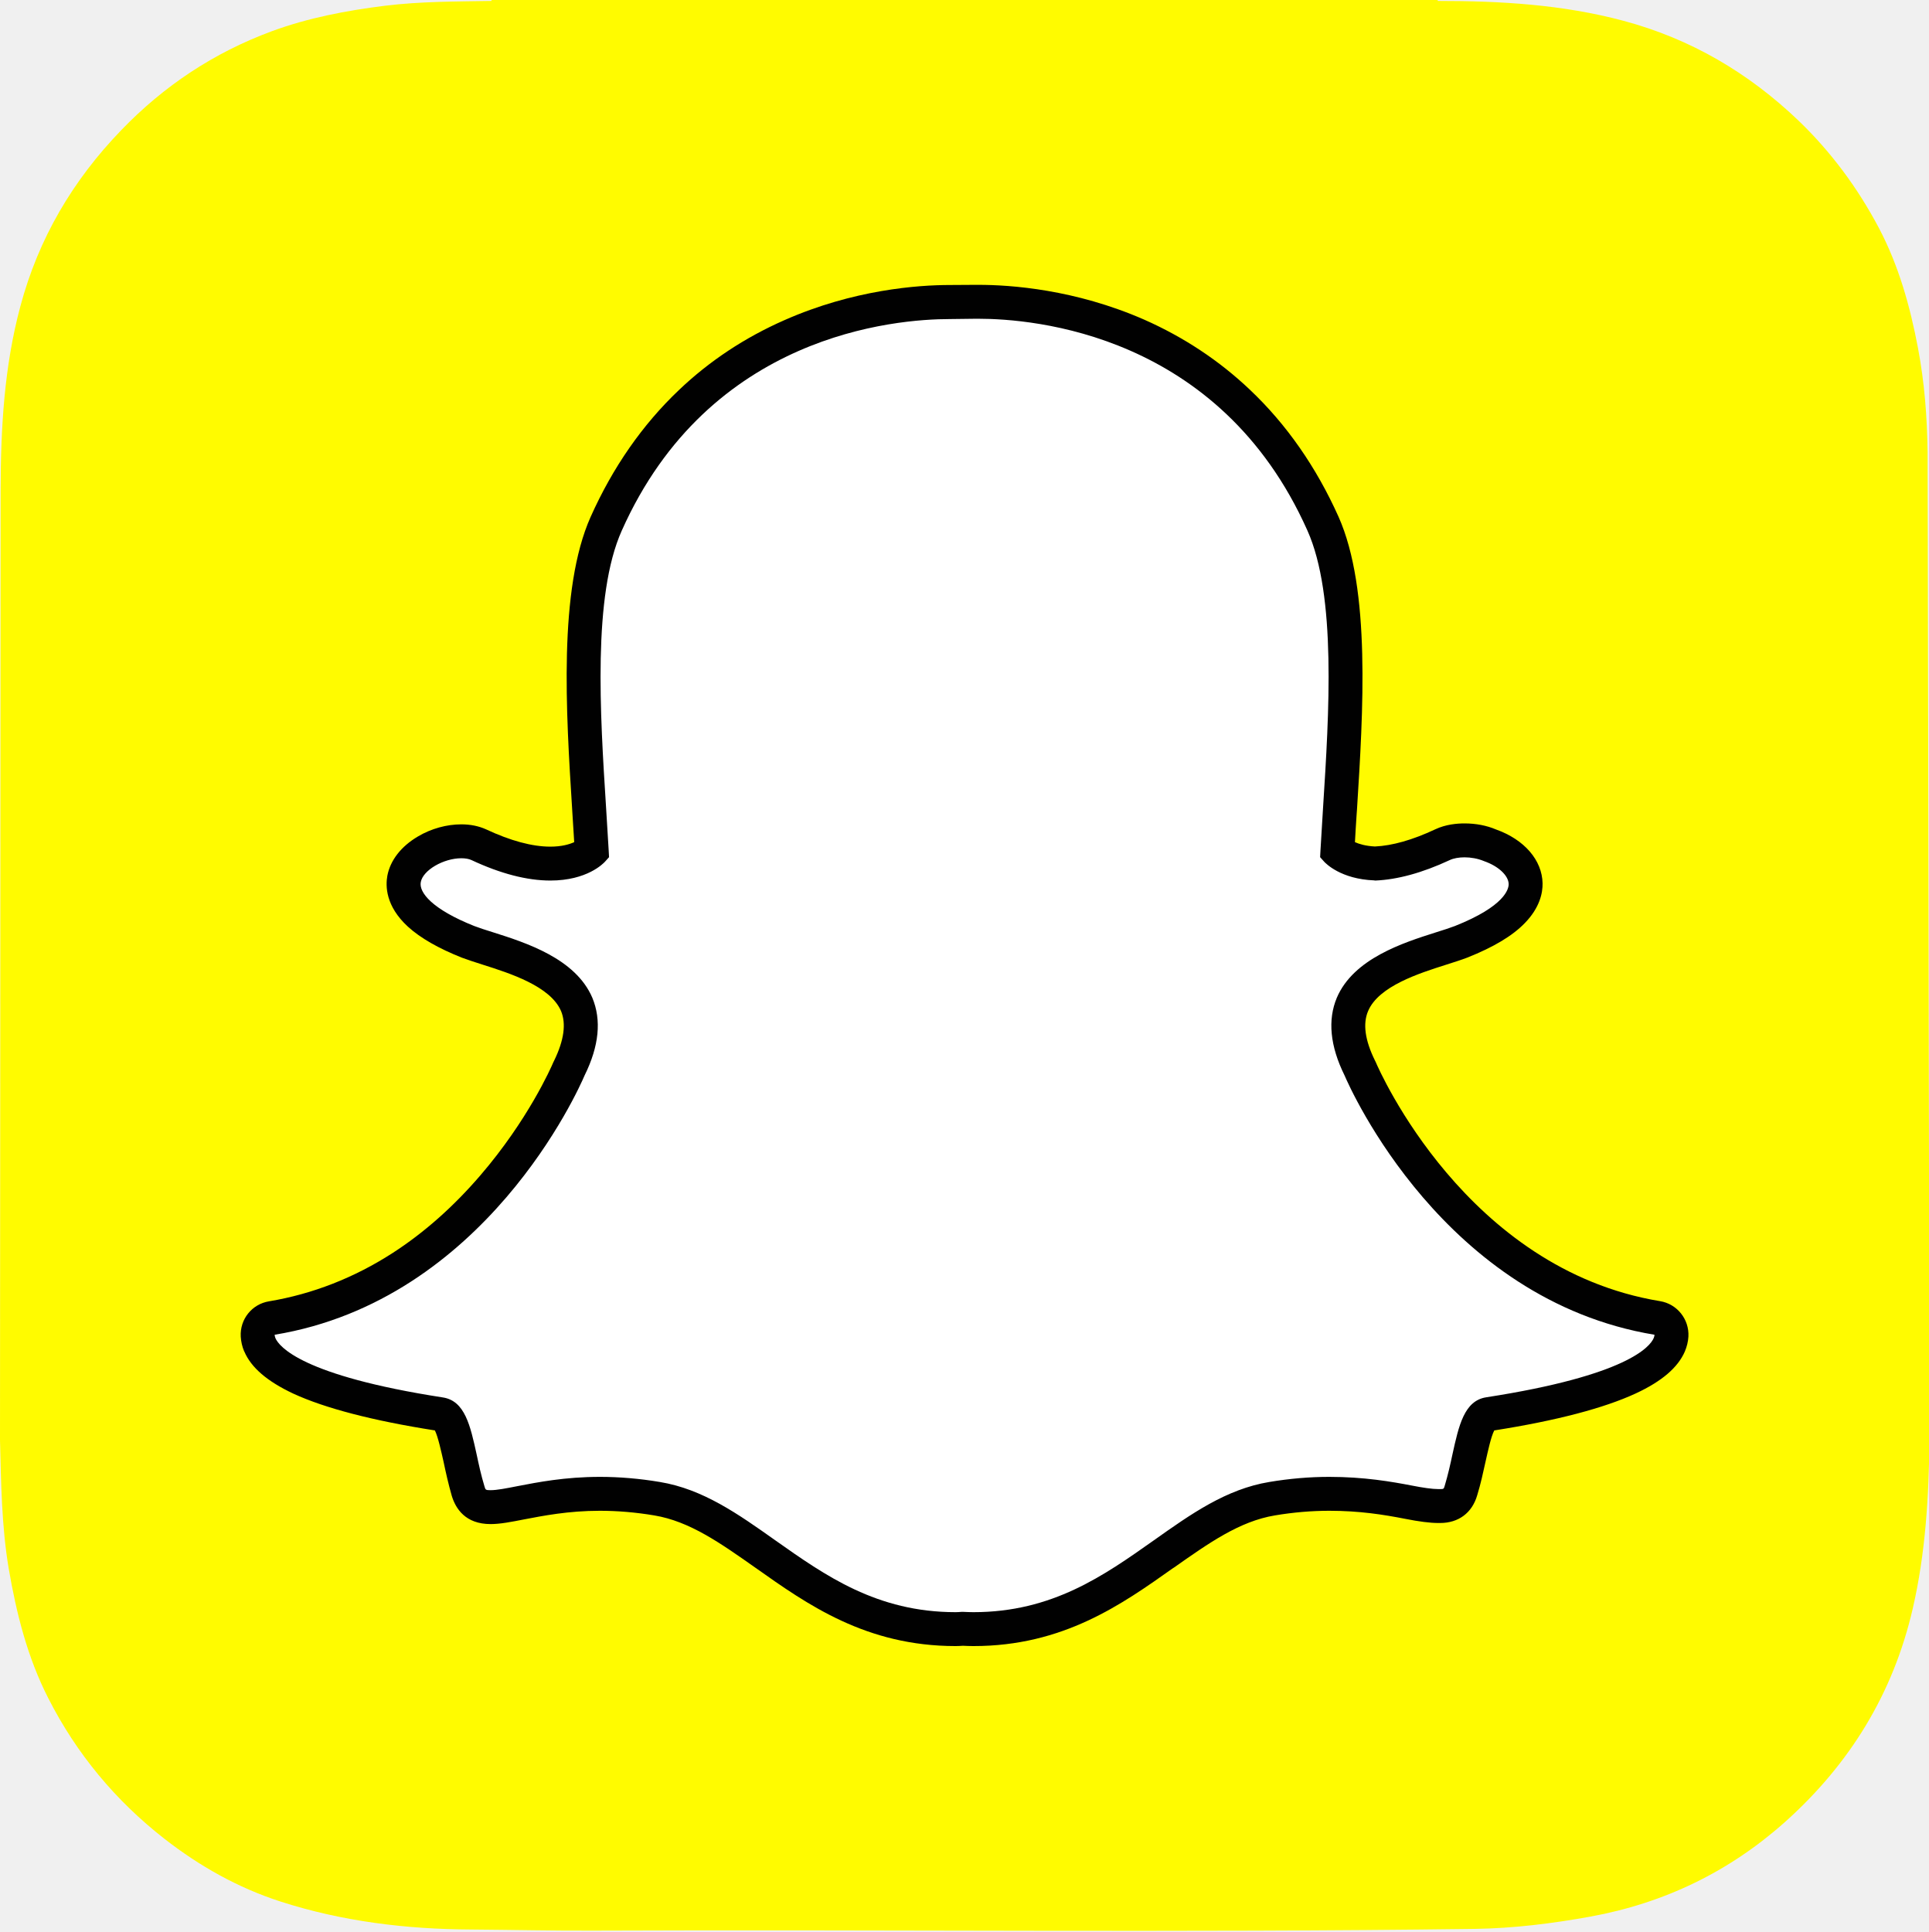
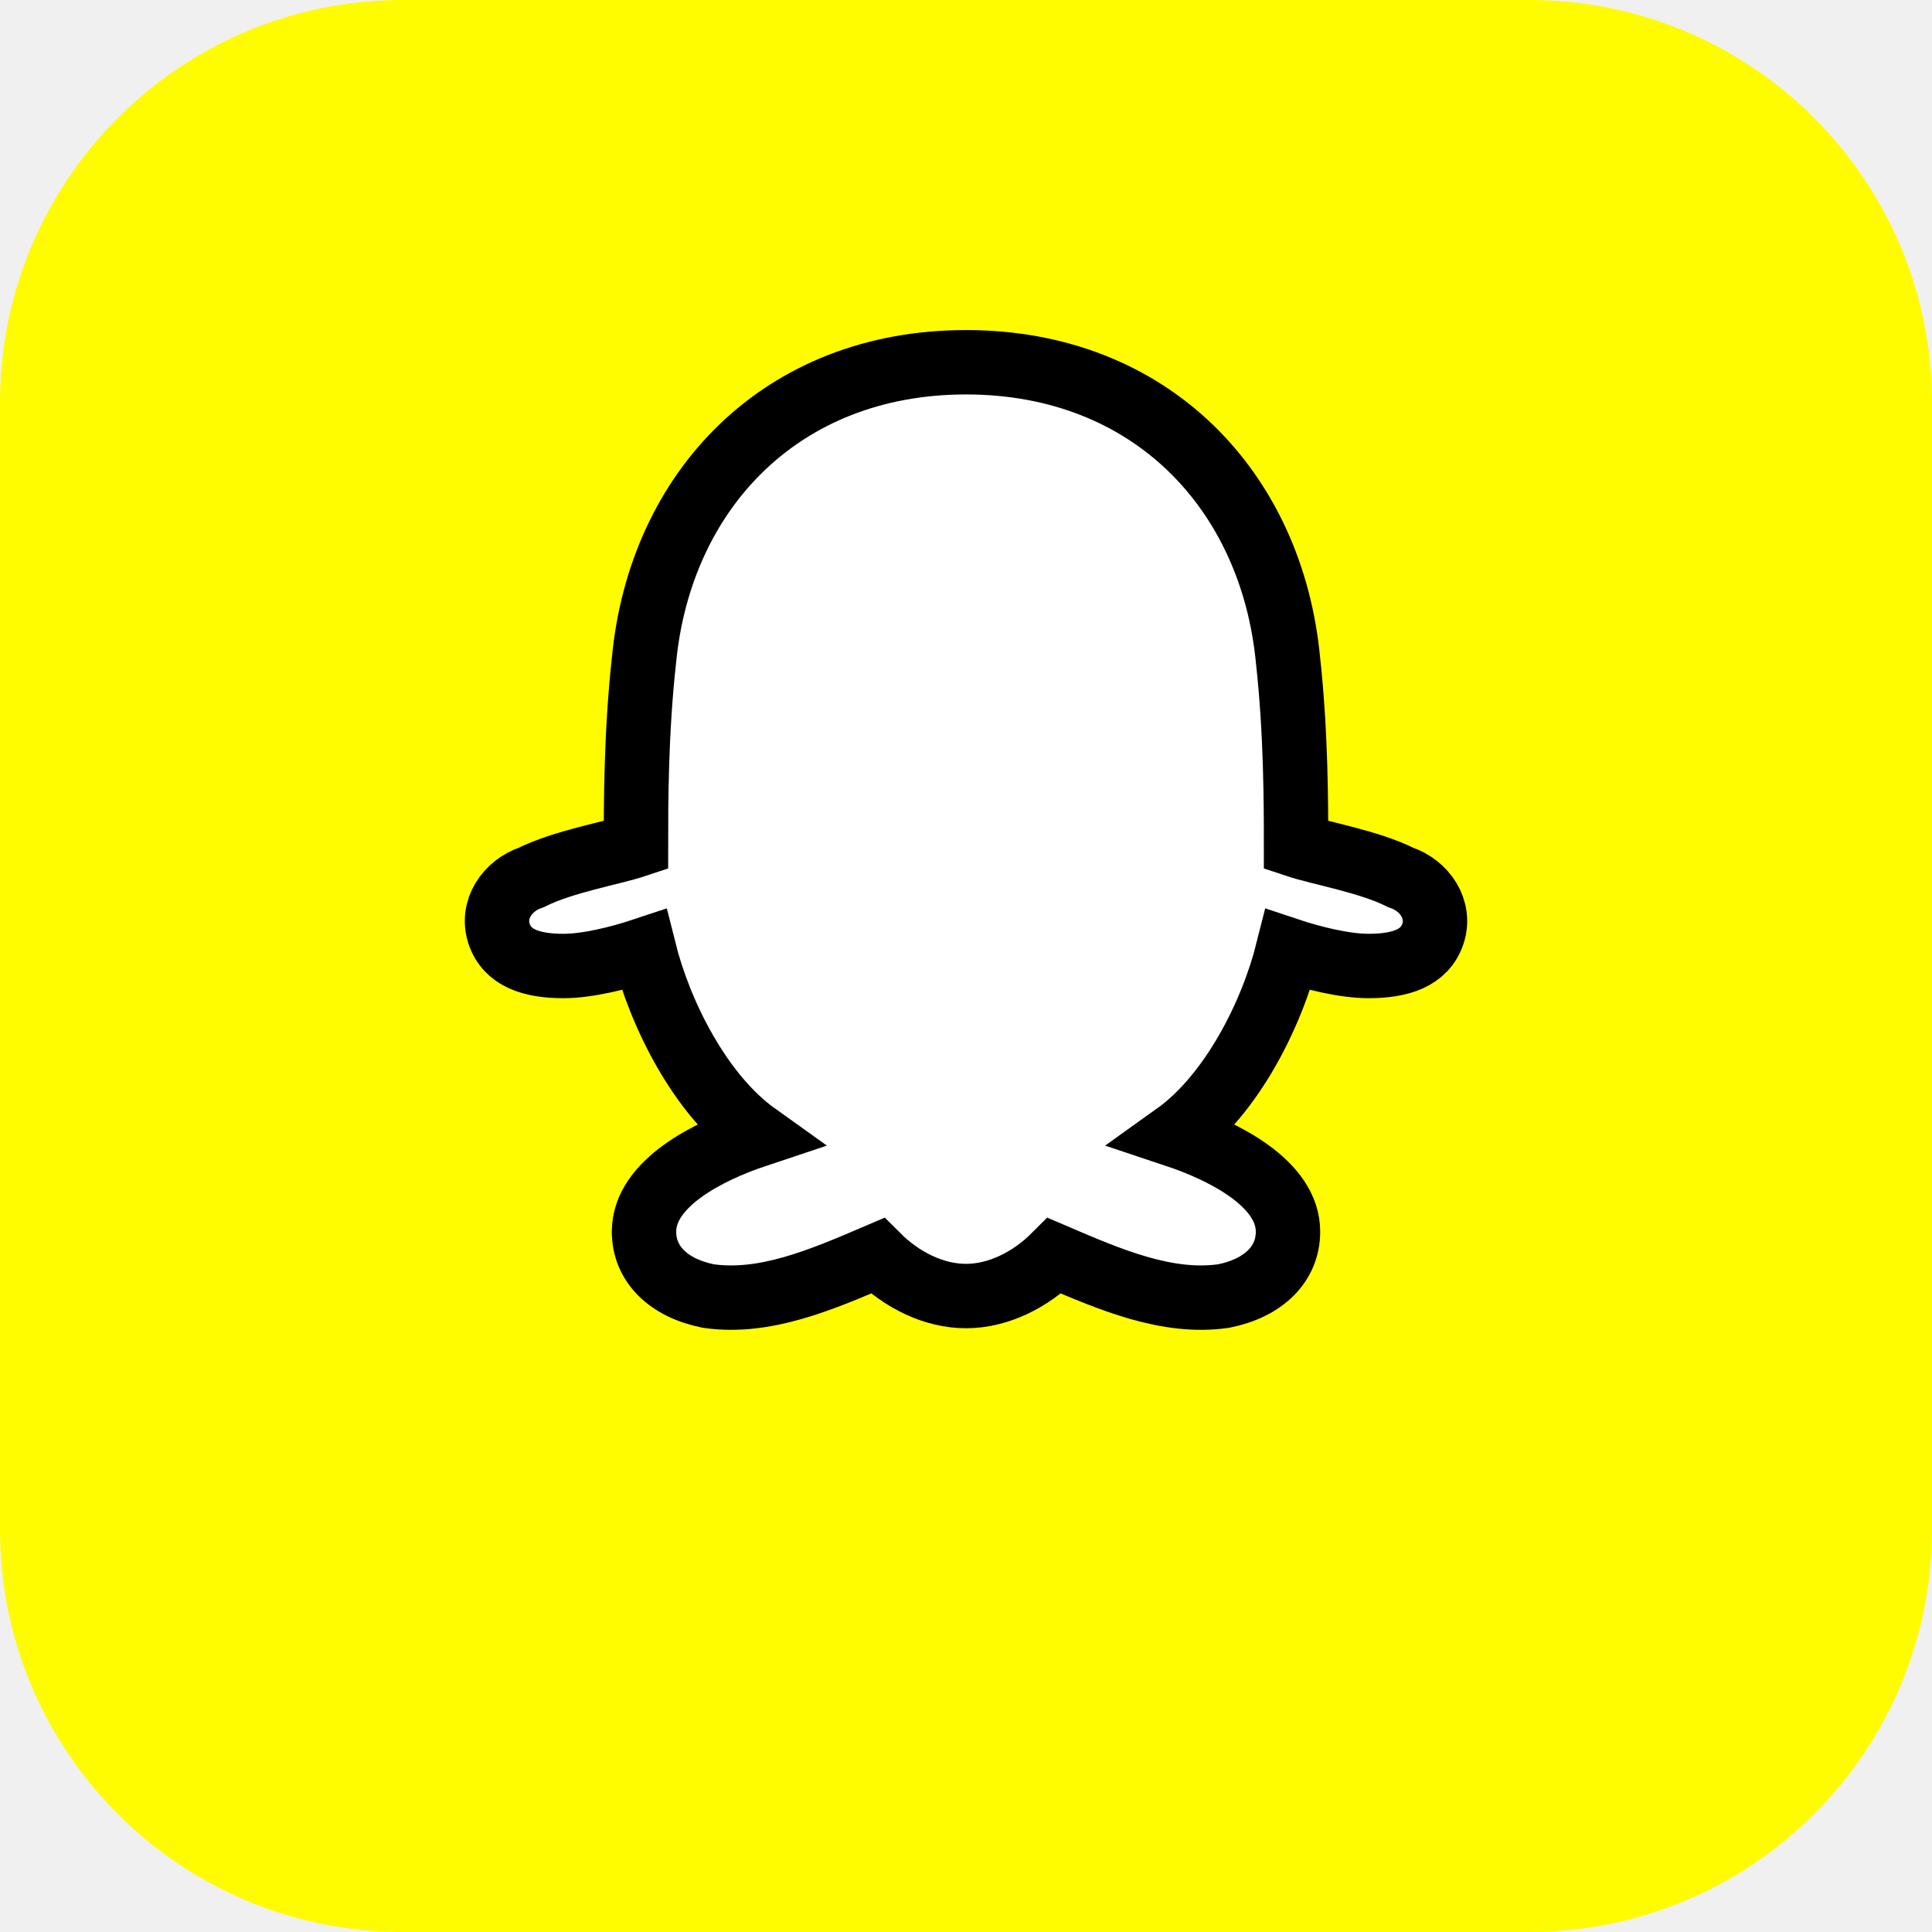
- <svg xmlns="http://www.w3.org/2000/svg" viewBox="0 0 12.46 12.48">
-   <path fill="#fffb00" fill-rule="evenodd" d="M 0.000 9.300 L 0.000 9.301 C 0.007 9.577 0.010 9.856 0.056 10.131 C 0.106 10.422 0.177 10.706 0.312 10.970 C 0.494 11.328 0.745 11.630 1.061 11.877 C 1.288 12.054 1.536 12.194 1.811 12.283 C 2.211 12.412 2.625 12.462 3.044 12.464 C 3.305 12.466 3.567 12.472 3.828 12.471 C 5.728 12.463 7.628 12.485 9.528 12.460 C 9.780 12.456 10.028 12.425 10.276 12.380 C 10.750 12.293 11.169 12.091 11.528 11.771 C 11.946 11.398 12.228 10.942 12.355 10.391 C 12.438 10.032 12.459 9.666 12.463 9.300 L 12.463 9.227 C 12.463 9.199 12.452 3.001 12.451 2.919 C 12.448 2.694 12.431 2.471 12.389 2.249 C 12.338 1.979 12.265 1.717 12.136 1.472 C 12.000 1.215 11.829 0.983 11.618 0.780 C 11.294 0.470 10.920 0.250 10.485 0.134 C 10.092 0.029 9.692 0.006 9.288 0.006 C 9.287 0.006 9.286 0.002 9.286 0.000 L 3.175 0.000 C 3.175 0.002 3.175 0.004 3.175 0.006 C 2.946 0.010 2.716 0.009 2.488 0.037 C 2.238 0.068 1.991 0.115 1.755 0.202 C 1.382 0.340 1.059 0.554 0.783 0.841 C 0.470 1.165 0.249 1.540 0.132 1.977 C 0.027 2.367 0.005 2.764 0.004 3.165 Z" />
-   <path fill="#ffffff" fill-rule="evenodd" d="M 6.288 10.523 C 6.262 10.523 6.237 10.522 6.218 10.521 C 6.204 10.523 6.188 10.523 6.173 10.523 C 5.629 10.523 5.265 10.266 4.945 10.039 C 4.715 9.877 4.498 9.723 4.244 9.681 C 4.119 9.660 3.995 9.650 3.875 9.650 C 3.659 9.650 3.488 9.683 3.363 9.708 C 3.286 9.723 3.220 9.735 3.169 9.735 C 3.116 9.735 3.051 9.724 3.023 9.631 C 3.002 9.558 2.986 9.487 2.972 9.419 C 2.934 9.249 2.907 9.145 2.844 9.135 C 2.162 9.030 1.759 8.875 1.678 8.687 C 1.670 8.667 1.665 8.647 1.664 8.628 C 1.661 8.572 1.701 8.523 1.756 8.514 C 2.297 8.424 2.779 8.138 3.187 7.662 C 3.503 7.294 3.659 6.942 3.675 6.904 C 3.676 6.902 3.677 6.900 3.678 6.898 C 3.757 6.739 3.772 6.601 3.725 6.488 C 3.637 6.281 3.346 6.189 3.153 6.128 C 3.105 6.112 3.060 6.098 3.024 6.084 C 2.853 6.016 2.572 5.874 2.610 5.677 C 2.637 5.534 2.827 5.434 2.980 5.434 C 3.023 5.434 3.060 5.442 3.092 5.456 C 3.265 5.538 3.421 5.579 3.555 5.579 C 3.722 5.579 3.802 5.515 3.822 5.497 C 3.817 5.408 3.811 5.314 3.805 5.225 C 3.805 5.225 3.805 5.224 3.805 5.224 C 3.766 4.602 3.717 3.828 3.915 3.384 C 4.508 2.054 5.765 1.951 6.136 1.951 C 6.146 1.951 6.298 1.949 6.298 1.949 C 6.305 1.949 6.313 1.949 6.320 1.949 C 6.692 1.949 7.952 2.053 8.545 3.383 C 8.744 3.827 8.695 4.602 8.655 5.225 L 8.654 5.255 C 8.648 5.339 8.643 5.420 8.639 5.497 C 8.657 5.514 8.731 5.572 8.881 5.578 C 9.009 5.573 9.155 5.532 9.317 5.457 C 9.367 5.433 9.422 5.428 9.460 5.428 C 9.517 5.428 9.575 5.439 9.623 5.459 L 9.625 5.460 C 9.762 5.509 9.852 5.606 9.854 5.709 C 9.856 5.804 9.785 5.946 9.437 6.084 C 9.401 6.098 9.356 6.112 9.307 6.128 C 9.115 6.189 8.824 6.281 8.736 6.488 C 8.688 6.601 8.704 6.738 8.783 6.898 C 8.784 6.900 8.784 6.902 8.785 6.903 C 8.809 6.960 9.396 8.298 10.705 8.513 C 10.760 8.523 10.800 8.572 10.796 8.628 C 10.795 8.648 10.790 8.668 10.782 8.687 C 10.702 8.874 10.299 9.029 9.617 9.134 C 9.553 9.144 9.526 9.248 9.489 9.417 C 9.474 9.487 9.458 9.556 9.437 9.628 C 9.417 9.695 9.373 9.729 9.302 9.729 L 9.292 9.729 C 9.245 9.729 9.180 9.720 9.098 9.704 C 8.953 9.676 8.792 9.650 8.586 9.650 C 8.466 9.650 8.342 9.660 8.217 9.681 C 7.963 9.723 7.746 9.876 7.517 10.039 C 7.195 10.266 6.832 10.523 6.288 10.523 Z" />
-   <path fill="#010101" fill-rule="evenodd" d="M 6.320 2.059 C 6.671 2.059 7.877 2.153 8.445 3.427 C 8.633 3.847 8.585 4.607 8.546 5.218 C 8.540 5.315 8.534 5.409 8.529 5.499 L 8.527 5.537 L 8.553 5.566 C 8.563 5.577 8.661 5.679 8.877 5.687 L 8.881 5.688 L 8.884 5.688 C 9.027 5.682 9.188 5.638 9.364 5.556 C 9.389 5.544 9.424 5.538 9.460 5.538 C 9.501 5.538 9.545 5.546 9.582 5.561 L 9.587 5.563 C 9.679 5.595 9.744 5.656 9.745 5.711 C 9.745 5.742 9.722 5.853 9.397 5.982 C 9.365 5.994 9.323 6.008 9.274 6.023 C 9.063 6.090 8.743 6.192 8.635 6.445 C 8.575 6.588 8.591 6.757 8.685 6.947 C 8.723 7.036 9.327 8.397 10.687 8.622 C 10.687 8.628 10.685 8.635 10.682 8.643 C 10.659 8.698 10.512 8.885 9.600 9.026 C 9.458 9.048 9.423 9.208 9.382 9.394 C 9.368 9.460 9.353 9.527 9.332 9.597 C 9.326 9.618 9.325 9.619 9.302 9.619 C 9.299 9.619 9.296 9.619 9.292 9.619 C 9.251 9.619 9.190 9.610 9.119 9.596 C 8.989 9.571 8.812 9.540 8.586 9.540 C 8.460 9.540 8.330 9.551 8.199 9.573 C 7.920 9.619 7.693 9.780 7.453 9.950 C 7.130 10.178 6.797 10.414 6.288 10.414 C 6.266 10.414 6.244 10.413 6.222 10.412 L 6.217 10.412 L 6.211 10.412 C 6.198 10.413 6.186 10.414 6.173 10.414 C 5.664 10.414 5.331 10.178 5.008 9.950 C 4.768 9.780 4.541 9.619 4.262 9.573 C 4.131 9.551 4.001 9.540 3.875 9.540 C 3.649 9.540 3.472 9.575 3.342 9.600 C 3.271 9.614 3.210 9.626 3.169 9.626 C 3.136 9.626 3.136 9.624 3.129 9.600 C 3.108 9.531 3.093 9.462 3.079 9.396 C 3.038 9.209 3.003 9.049 2.861 9.027 C 1.949 8.886 1.803 8.698 1.779 8.644 C 1.776 8.635 1.774 8.628 1.774 8.622 C 3.134 8.398 3.738 7.037 3.776 6.947 C 3.870 6.757 3.886 6.589 3.826 6.445 C 3.718 6.192 3.398 6.090 3.187 6.023 C 3.138 6.008 3.096 5.994 3.064 5.982 C 2.790 5.873 2.705 5.764 2.718 5.698 C 2.732 5.621 2.865 5.544 2.980 5.544 C 3.006 5.544 3.029 5.548 3.046 5.556 C 3.234 5.644 3.405 5.688 3.555 5.688 C 3.792 5.688 3.897 5.578 3.908 5.566 L 3.934 5.537 L 3.932 5.499 C 3.927 5.409 3.921 5.315 3.915 5.219 C 3.876 4.608 3.828 3.848 4.016 3.428 C 4.582 2.158 5.782 2.061 6.137 2.061 C 6.145 2.061 6.300 2.059 6.300 2.059 C 6.306 2.059 6.313 2.059 6.320 2.059 M 6.320 1.840 L 6.320 1.840 C 6.312 1.840 6.304 1.840 6.297 1.840 C 6.239 1.840 6.145 1.841 6.136 1.841 C 5.929 1.841 5.513 1.871 5.067 2.068 C 4.812 2.180 4.582 2.332 4.385 2.520 C 4.150 2.743 3.958 3.019 3.815 3.339 C 3.606 3.808 3.656 4.597 3.696 5.231 L 3.696 5.232 C 3.700 5.300 3.705 5.371 3.709 5.440 C 3.678 5.454 3.628 5.469 3.555 5.469 C 3.437 5.469 3.297 5.431 3.139 5.357 C 3.092 5.336 3.039 5.325 2.980 5.325 C 2.886 5.325 2.786 5.352 2.700 5.403 C 2.591 5.467 2.521 5.557 2.502 5.657 C 2.490 5.723 2.490 5.853 2.635 5.986 C 2.715 6.059 2.832 6.126 2.983 6.186 C 3.023 6.201 3.070 6.216 3.120 6.232 C 3.293 6.287 3.555 6.370 3.624 6.531 C 3.658 6.613 3.643 6.720 3.580 6.850 C 3.578 6.853 3.576 6.857 3.575 6.860 C 3.559 6.898 3.410 7.235 3.104 7.591 C 2.930 7.794 2.739 7.963 2.536 8.094 C 2.288 8.254 2.019 8.359 1.738 8.406 C 1.627 8.424 1.549 8.522 1.555 8.634 C 1.557 8.666 1.564 8.698 1.577 8.729 C 1.577 8.730 1.578 8.730 1.578 8.730 C 1.622 8.834 1.726 8.923 1.894 9.002 C 2.100 9.097 2.408 9.177 2.809 9.240 C 2.829 9.279 2.850 9.376 2.865 9.442 C 2.880 9.513 2.896 9.585 2.918 9.662 C 2.943 9.745 3.006 9.845 3.169 9.845 C 3.231 9.845 3.302 9.831 3.384 9.815 C 3.505 9.792 3.669 9.759 3.875 9.759 C 3.989 9.759 4.107 9.769 4.226 9.789 C 4.455 9.827 4.652 9.967 4.881 10.128 C 5.216 10.365 5.594 10.633 6.173 10.633 C 6.189 10.633 6.204 10.632 6.220 10.631 C 6.239 10.632 6.263 10.633 6.288 10.633 C 6.867 10.633 7.245 10.365 7.579 10.128 L 7.580 10.128 C 7.809 9.967 8.006 9.827 8.235 9.789 C 8.354 9.769 8.472 9.759 8.586 9.759 C 8.782 9.759 8.938 9.784 9.076 9.811 C 9.167 9.829 9.237 9.838 9.291 9.838 L 9.297 9.838 L 9.302 9.838 C 9.421 9.838 9.509 9.773 9.542 9.658 C 9.565 9.583 9.580 9.512 9.596 9.440 C 9.610 9.378 9.631 9.279 9.652 9.240 C 10.053 9.177 10.361 9.096 10.566 9.001 C 10.734 8.923 10.838 8.834 10.883 8.730 C 10.896 8.699 10.904 8.667 10.906 8.634 C 10.912 8.522 10.833 8.423 10.723 8.405 C 9.472 8.199 8.909 6.915 8.886 6.860 C 8.884 6.857 8.883 6.853 8.881 6.850 C 8.817 6.720 8.802 6.613 8.837 6.531 C 8.905 6.370 9.167 6.287 9.340 6.232 C 9.390 6.216 9.438 6.201 9.477 6.186 C 9.648 6.118 9.770 6.045 9.850 5.962 C 9.946 5.863 9.965 5.768 9.964 5.706 C 9.961 5.556 9.846 5.423 9.663 5.358 C 9.602 5.332 9.532 5.319 9.460 5.319 C 9.411 5.319 9.339 5.325 9.271 5.357 C 9.124 5.426 8.993 5.463 8.881 5.468 C 8.821 5.465 8.779 5.452 8.752 5.440 C 8.755 5.381 8.759 5.321 8.763 5.259 L 8.765 5.232 C 8.805 4.597 8.855 3.807 8.646 3.338 C 8.502 3.017 8.310 2.741 8.073 2.517 C 7.875 2.329 7.645 2.177 7.389 2.064 C 6.943 1.869 6.528 1.840 6.320 1.840 Z" />
+ <svg xmlns="http://www.w3.org/2000/svg" viewBox="0 0 24 24">
+   <rect width="24" height="24" rx="5" fill="#FFFC00" />
+   <path fill="#FFFFFF" stroke="#000000" stroke-width="0.8" d="M12 4.5c-2.3 0-3.8 1.6-4 3.7-.1.9-.1 1.8-.1 2.3-.3.1-.9.2-1.3.4-.3.1-.5.4-.4.7.1.3.4.4.8.4.3 0 .7-.1 1-.2.2.8.7 1.8 1.4 2.3-.6.2-1.4.6-1.4 1.2 0 .4.3.7.8.8.7.1 1.4-.2 2.1-.5.3.3.7.5 1.1.5s.8-.2 1.1-.5c.7.3 1.4.6 2.1.5.5-.1.8-.4.8-.8 0-.6-.8-1-1.4-1.2.7-.5 1.2-1.5 1.4-2.3.3.1.7.2 1 .2.4 0 .7-.1.8-.4.1-.3-.1-.6-.4-.7-.4-.2-1-.3-1.3-.4 0-.5 0-1.4-.1-2.3-.2-2.1-1.7-3.7-4-3.7z" />
</svg>
